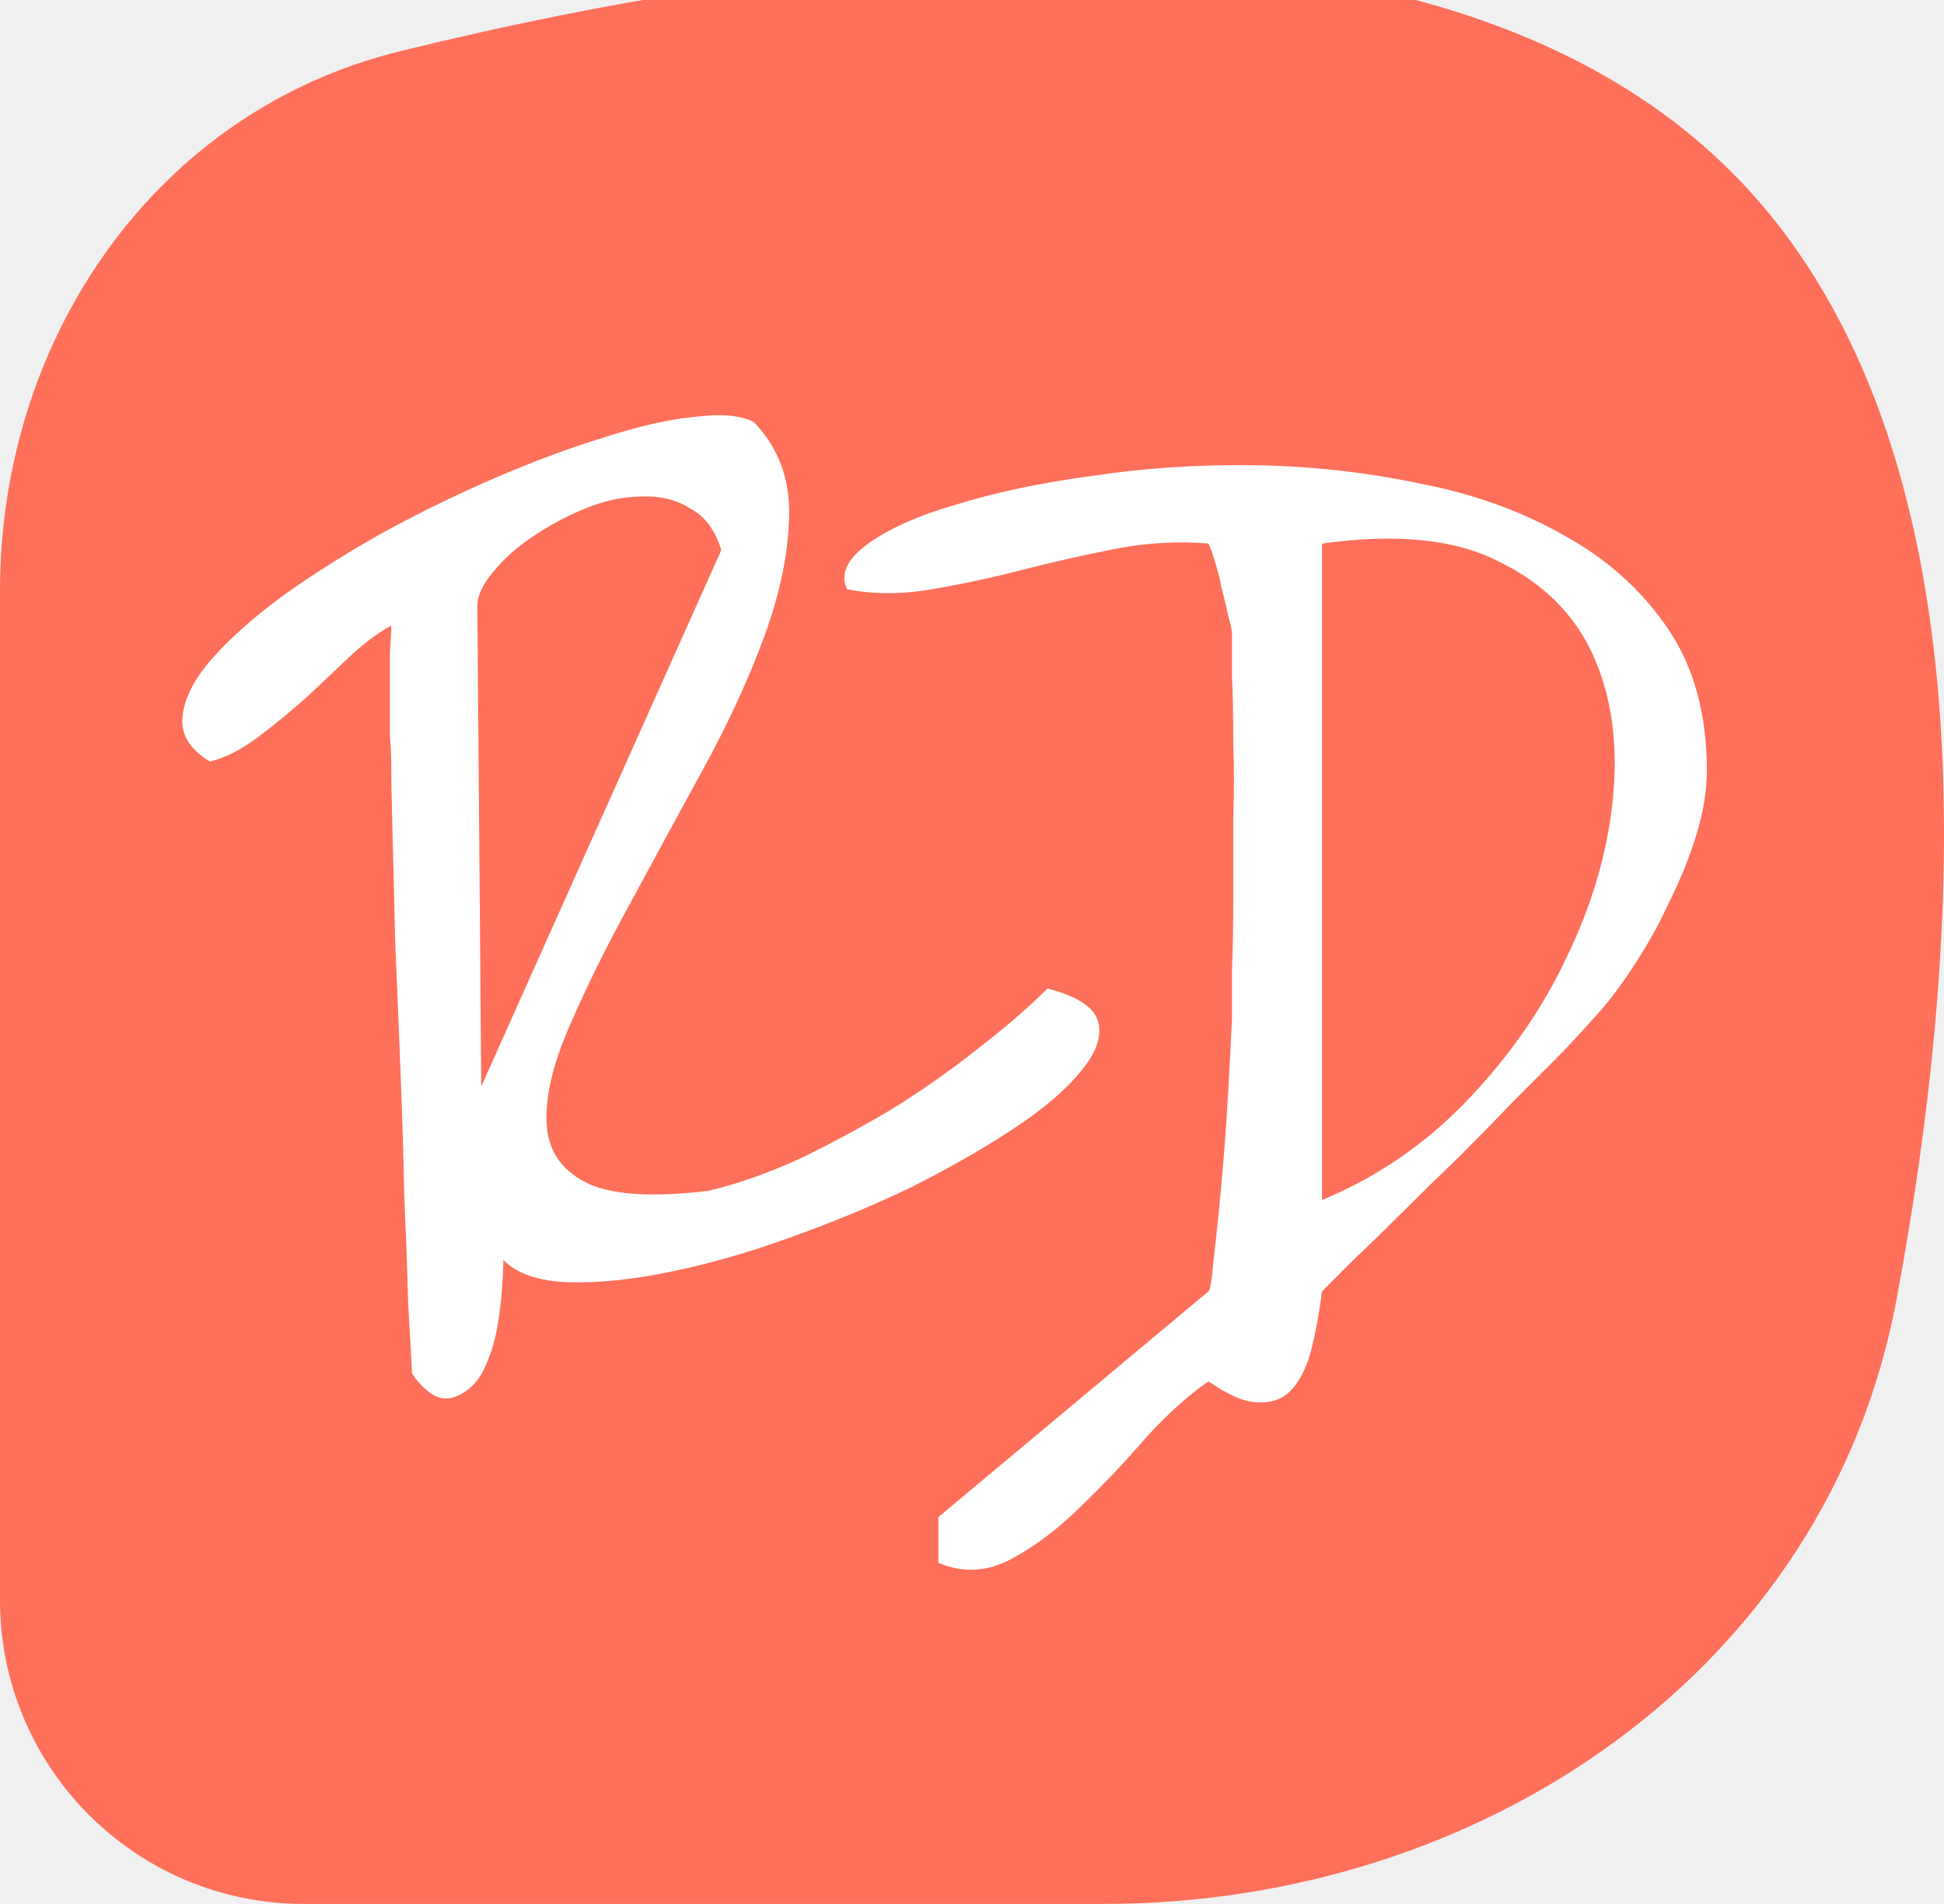
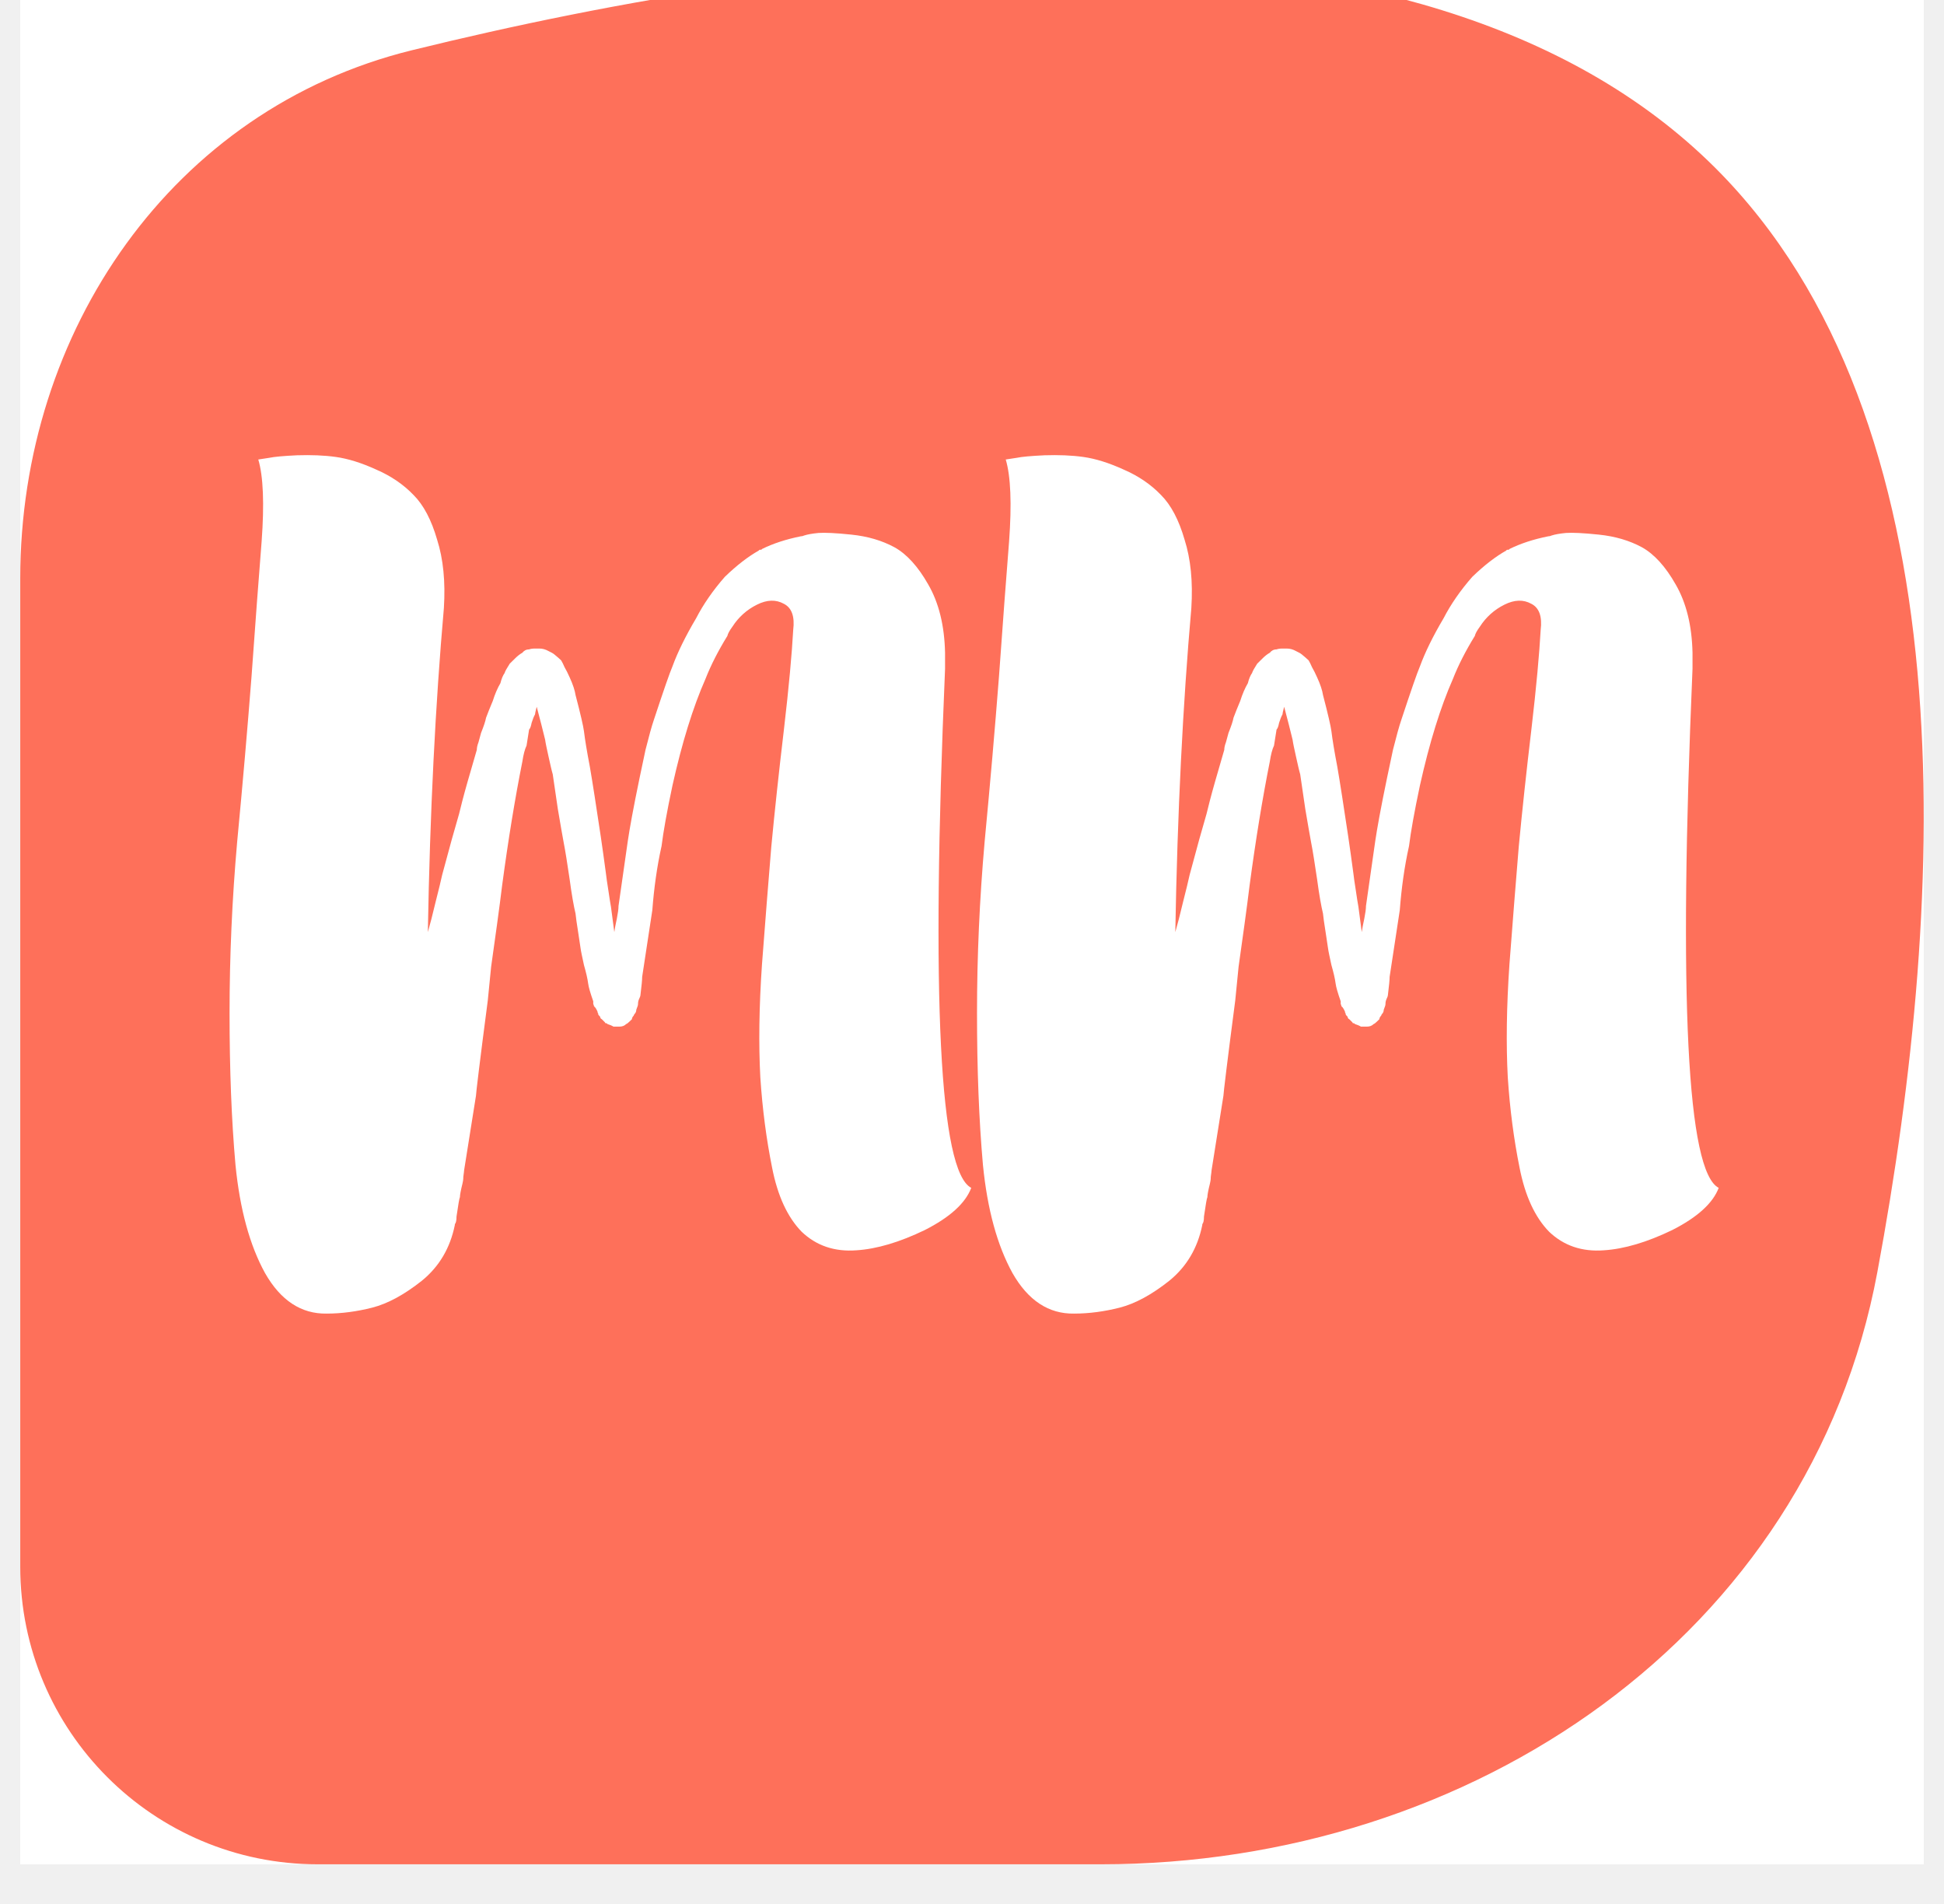
- <svg xmlns="http://www.w3.org/2000/svg" width="48" height="47" viewBox="0 0 48 47" fill="none">
-   <g clip-path="url(#clip0_204_118)">
-     <path d="M0 14.579C0 8.358 3.836 2.748 9.878 1.264C19.986 -1.218 35.243 -3.263 42.753 4.247C49.093 10.587 48.624 22.446 46.83 32.068C45.12 41.243 36.587 47 27.255 47H7.5C3.358 47 0 43.642 0 39.5V14.579Z" fill="#FE705A" />
-     <path d="M29.839 31.878C29.882 31.856 29.925 31.588 29.968 31.072C30.032 30.535 30.097 29.913 30.161 29.204C30.226 28.495 30.279 27.765 30.322 27.013C30.365 26.261 30.397 25.639 30.419 25.145C30.419 24.865 30.419 24.468 30.419 23.953C30.44 23.437 30.451 22.868 30.451 22.245C30.451 21.601 30.451 20.935 30.451 20.248C30.472 19.561 30.472 18.916 30.451 18.315C30.451 17.692 30.44 17.144 30.419 16.672C30.419 16.199 30.419 15.856 30.419 15.641C30.419 15.555 30.387 15.405 30.322 15.19C30.279 14.975 30.226 14.75 30.161 14.514C30.118 14.277 30.064 14.062 30 13.869C29.936 13.654 29.882 13.504 29.839 13.418C29.087 13.354 28.325 13.397 27.552 13.547C26.778 13.697 26.016 13.869 25.264 14.062C24.513 14.256 23.761 14.417 23.009 14.546C22.279 14.675 21.581 14.675 20.915 14.546C20.743 14.181 20.904 13.815 21.398 13.45C21.914 13.064 22.655 12.731 23.621 12.452C24.588 12.151 25.715 11.915 27.004 11.743C28.293 11.55 29.624 11.464 30.999 11.485C32.373 11.507 33.726 11.657 35.058 11.936C36.389 12.194 37.581 12.623 38.634 13.225C39.686 13.805 40.534 14.567 41.179 15.512C41.823 16.457 42.145 17.628 42.145 19.024C42.145 19.518 42.059 20.044 41.887 20.602C41.716 21.161 41.49 21.719 41.211 22.277C40.953 22.836 40.653 23.373 40.309 23.888C39.987 24.382 39.665 24.801 39.342 25.145C39.192 25.316 38.945 25.585 38.602 25.95C38.258 26.294 37.861 26.691 37.41 27.142C36.98 27.593 36.518 28.065 36.024 28.559C35.53 29.032 35.058 29.494 34.607 29.945C34.177 30.374 33.78 30.761 33.415 31.104C33.071 31.448 32.813 31.706 32.642 31.878C32.577 32.393 32.491 32.866 32.384 33.295C32.276 33.725 32.115 34.057 31.901 34.294C31.686 34.53 31.407 34.637 31.063 34.616C30.741 34.616 30.333 34.444 29.839 34.1C29.366 34.423 28.862 34.874 28.325 35.454C27.809 36.055 27.272 36.624 26.714 37.161C26.155 37.719 25.576 38.16 24.974 38.482C24.373 38.804 23.772 38.836 23.17 38.578V37.451L29.839 31.878ZM32.642 29.623C33.995 29.064 35.187 28.248 36.218 27.174C37.27 26.079 38.097 24.887 38.698 23.598C39.321 22.31 39.697 21.01 39.826 19.7C39.955 18.369 39.794 17.198 39.342 16.189C38.891 15.179 38.118 14.406 37.023 13.869C35.949 13.311 34.489 13.16 32.642 13.418V29.623Z" fill="white" />
-     <path d="M10.175 33.907C10.154 33.52 10.121 32.941 10.078 32.167C10.057 31.373 10.025 30.481 9.982 29.493C9.96 28.484 9.928 27.432 9.885 26.336C9.842 25.241 9.799 24.199 9.756 23.211C9.735 22.224 9.713 21.343 9.692 20.57C9.67 19.775 9.66 19.184 9.66 18.798C9.66 18.669 9.649 18.454 9.627 18.154C9.627 17.831 9.627 17.498 9.627 17.155C9.627 16.79 9.627 16.446 9.627 16.124C9.649 15.802 9.66 15.576 9.66 15.447C9.402 15.576 9.09 15.802 8.725 16.124C8.382 16.446 8.006 16.8 7.598 17.187C7.19 17.552 6.771 17.896 6.341 18.218C5.933 18.519 5.547 18.712 5.182 18.798C4.688 18.497 4.462 18.132 4.505 17.703C4.548 17.252 4.784 16.779 5.214 16.285C5.665 15.77 6.256 15.243 6.986 14.707C7.737 14.169 8.554 13.654 9.434 13.16C10.336 12.666 11.26 12.215 12.205 11.807C13.15 11.399 14.041 11.066 14.879 10.809C15.738 10.529 16.489 10.357 17.134 10.293C17.799 10.207 18.293 10.25 18.616 10.422C19.217 11.045 19.507 11.818 19.485 12.741C19.464 13.665 19.26 14.653 18.873 15.705C18.487 16.758 17.982 17.853 17.359 18.991C16.736 20.129 16.135 21.235 15.555 22.309C14.975 23.362 14.481 24.36 14.073 25.305C13.665 26.229 13.472 27.024 13.493 27.689C13.515 28.355 13.826 28.849 14.428 29.171C15.029 29.493 16.049 29.569 17.488 29.397C18.218 29.225 18.981 28.956 19.775 28.591C20.57 28.205 21.343 27.786 22.095 27.335C22.846 26.863 23.544 26.369 24.189 25.853C24.855 25.338 25.413 24.854 25.864 24.403C26.616 24.597 27.035 24.876 27.12 25.241C27.206 25.606 27.056 26.014 26.669 26.465C26.304 26.916 25.746 27.389 24.994 27.883C24.242 28.377 23.394 28.86 22.449 29.332C21.504 29.783 20.516 30.191 19.485 30.556C18.476 30.922 17.499 31.201 16.554 31.394C15.63 31.587 14.793 31.673 14.041 31.652C13.311 31.63 12.774 31.448 12.43 31.104C12.43 31.233 12.419 31.459 12.398 31.781C12.376 32.103 12.334 32.447 12.269 32.812C12.205 33.155 12.097 33.488 11.947 33.81C11.797 34.111 11.582 34.326 11.303 34.455C11.066 34.562 10.841 34.541 10.626 34.39C10.433 34.24 10.283 34.079 10.175 33.907ZM11.883 26.82L17.81 13.579C17.66 13.085 17.402 12.741 17.037 12.548C16.693 12.333 16.296 12.237 15.845 12.258C15.394 12.258 14.932 12.355 14.46 12.548C13.987 12.741 13.547 12.978 13.139 13.257C12.752 13.514 12.43 13.805 12.172 14.127C11.915 14.427 11.786 14.707 11.786 14.964L11.883 26.82Z" fill="white" />
-   </g>
+ <svg xmlns="http://www.w3.org/2000/svg" width="48" zoomAndPan="magnify" viewBox="0 0 36 35.25" height="47" preserveAspectRatio="xMidYMid meet" version="1.0">
  <defs>
-     <clipPath id="clip0_204_118">
-       <rect width="48" height="48" fill="white" transform="translate(0 -1)" />
+     <g />
+     <clipPath id="97d599837c">
+       <path d="M 0.375 0 L 35.625 0 L 35.625 34.516 L 0.375 34.516 Z M 0.375 0 " clip-rule="nonzero" />
+     </clipPath>
+     <clipPath id="59256fea65">
+       <path d="M 2.688 7.234 L 31.422 7.234 L 31.422 29.191 L 2.688 29.191 Z M 2.688 7.234 " clip-rule="nonzero" />
+     </clipPath>
+     <clipPath id="2173b4cc58">
+       <path d="M 4.156 7.234 L 29.934 7.234 C 30.324 7.234 30.695 7.387 30.973 7.664 C 31.246 7.938 31.402 8.312 31.402 8.703 L 31.402 27.723 C 31.402 28.113 31.246 28.484 30.973 28.762 C 30.695 29.035 30.324 29.191 29.934 29.191 L 4.156 29.191 C 3.766 29.191 3.395 29.035 3.117 28.762 C 2.844 28.484 2.688 28.113 2.688 27.723 L 2.688 8.703 C 2.688 8.312 2.844 7.938 3.117 7.664 C 3.395 7.387 3.766 7.234 4.156 7.234 Z M 4.156 7.234 " clip-rule="nonzero" />
    </clipPath>
  </defs>
+   <g clip-path="url(#97d599837c)">
+     <path fill="#ffffff" d="M 0.375 0 L 35.625 0 L 35.625 34.516 L 0.375 34.516 Z M 0.375 0 " fill-opacity="1" fill-rule="nonzero" />
+     <path fill="#ffffff" d="M 0.375 0 L 35.625 0 L 35.625 34.516 L 0.375 34.516 Z M 0.375 0 " fill-opacity="1" fill-rule="nonzero" />
+     <path fill="#fe705a" d="M 0.375 10.707 C 0.375 6.137 3.191 2.02 7.629 0.93 C 15.051 -0.895 26.258 -2.395 31.773 3.117 C 36.426 7.773 36.082 16.484 34.766 23.551 C 33.512 30.289 27.242 34.516 20.391 34.516 L 5.883 34.516 C 2.84 34.516 0.375 32.051 0.375 29.008 Z M 0.375 10.707 " fill-opacity="1" fill-rule="nonzero" />
+   </g>
+   <path fill="#ffffff" d="M 22.289 23.41 C 22.32 23.395 22.352 23.195 22.383 22.82 C 22.43 22.426 22.477 21.969 22.523 21.445 C 22.57 20.926 22.609 20.391 22.645 19.836 C 22.676 19.285 22.699 18.828 22.715 18.465 C 22.715 18.262 22.715 17.969 22.715 17.59 C 22.73 17.211 22.738 16.793 22.738 16.336 C 22.738 15.863 22.738 15.375 22.738 14.871 C 22.754 14.363 22.754 13.891 22.738 13.449 C 22.738 12.992 22.73 12.59 22.715 12.242 C 22.715 11.895 22.715 11.645 22.715 11.488 C 22.715 11.422 22.691 11.312 22.645 11.156 C 22.609 10.996 22.57 10.832 22.523 10.66 C 22.492 10.484 22.453 10.328 22.406 10.184 C 22.359 10.027 22.32 9.918 22.289 9.855 C 21.734 9.805 21.176 9.84 20.609 9.949 C 20.039 10.059 19.48 10.184 18.93 10.328 C 18.375 10.469 17.824 10.586 17.273 10.684 C 16.734 10.777 16.223 10.777 15.734 10.684 C 15.609 10.414 15.727 10.145 16.09 9.879 C 16.469 9.594 17.012 9.348 17.723 9.145 C 18.43 8.922 19.258 8.75 20.207 8.625 C 21.152 8.48 22.129 8.418 23.141 8.434 C 24.148 8.449 25.145 8.562 26.121 8.766 C 27.098 8.953 27.973 9.27 28.746 9.711 C 29.52 10.137 30.141 10.699 30.617 11.391 C 31.09 12.086 31.324 12.945 31.324 13.969 C 31.324 14.332 31.262 14.719 31.137 15.129 C 31.012 15.539 30.844 15.949 30.641 16.359 C 30.449 16.77 30.23 17.164 29.977 17.543 C 29.738 17.906 29.504 18.215 29.266 18.465 C 29.156 18.59 28.977 18.789 28.723 19.059 C 28.469 19.309 28.18 19.602 27.848 19.934 C 27.531 20.262 27.191 20.609 26.832 20.973 C 26.469 21.32 26.121 21.66 25.789 21.992 C 25.473 22.305 25.184 22.59 24.914 22.844 C 24.66 23.094 24.473 23.285 24.348 23.41 C 24.301 23.789 24.234 24.137 24.156 24.449 C 24.078 24.766 23.961 25.012 23.801 25.184 C 23.645 25.359 23.438 25.438 23.188 25.422 C 22.949 25.422 22.652 25.297 22.289 25.043 C 21.941 25.277 21.57 25.609 21.176 26.035 C 20.797 26.477 20.402 26.895 19.992 27.289 C 19.582 27.699 19.156 28.023 18.715 28.262 C 18.273 28.496 17.832 28.52 17.391 28.332 L 17.391 27.504 Z M 24.348 21.754 C 25.34 21.344 26.215 20.746 26.973 19.957 C 27.746 19.152 28.352 18.277 28.793 17.328 C 29.25 16.383 29.527 15.43 29.621 14.469 C 29.715 13.488 29.598 12.629 29.266 11.887 C 28.938 11.148 28.367 10.578 27.562 10.184 C 26.773 9.773 25.703 9.664 24.348 9.855 Z M 24.348 21.754 " fill-opacity="1" fill-rule="nonzero" />
+   <path fill="#ffffff" d="M 7.848 24.898 C 7.832 24.617 7.809 24.191 7.777 23.621 C 7.762 23.039 7.738 22.383 7.707 21.66 C 7.691 20.918 7.664 20.145 7.633 19.34 C 7.602 18.535 7.57 17.77 7.539 17.047 C 7.523 16.32 7.508 15.672 7.492 15.105 C 7.477 14.523 7.469 14.09 7.469 13.805 C 7.469 13.711 7.461 13.551 7.445 13.332 C 7.445 13.094 7.445 12.852 7.445 12.598 C 7.445 12.328 7.445 12.078 7.445 11.84 C 7.461 11.605 7.469 11.438 7.469 11.344 C 7.281 11.438 7.051 11.605 6.781 11.84 C 6.531 12.078 6.254 12.336 5.953 12.621 C 5.656 12.891 5.348 13.141 5.031 13.379 C 4.73 13.602 4.449 13.742 4.18 13.805 C 3.816 13.582 3.652 13.316 3.684 13 C 3.715 12.668 3.887 12.32 4.203 11.961 C 4.535 11.582 4.969 11.195 5.504 10.801 C 6.059 10.406 6.656 10.027 7.305 9.664 C 7.965 9.301 8.645 8.969 9.336 8.672 C 10.031 8.371 10.688 8.125 11.301 7.938 C 11.934 7.734 12.484 7.605 12.957 7.559 C 13.445 7.496 13.809 7.527 14.047 7.652 C 14.488 8.109 14.699 8.68 14.684 9.355 C 14.668 10.035 14.52 10.762 14.234 11.535 C 13.949 12.305 13.582 13.109 13.125 13.945 C 12.664 14.781 12.223 15.594 11.797 16.383 C 11.371 17.156 11.008 17.891 10.711 18.582 C 10.41 19.262 10.27 19.844 10.285 20.336 C 10.301 20.824 10.527 21.188 10.969 21.422 C 11.41 21.66 12.16 21.715 13.219 21.59 C 13.754 21.461 14.312 21.266 14.898 20.996 C 15.48 20.715 16.051 20.406 16.602 20.074 C 17.152 19.727 17.664 19.363 18.137 18.984 C 18.629 18.605 19.039 18.254 19.367 17.922 C 19.922 18.062 20.23 18.27 20.293 18.535 C 20.355 18.805 20.246 19.105 19.961 19.434 C 19.691 19.766 19.281 20.113 18.73 20.477 C 18.18 20.84 17.555 21.195 16.859 21.539 C 16.168 21.871 15.441 22.172 14.684 22.441 C 13.941 22.707 13.227 22.914 12.531 23.055 C 11.852 23.195 11.238 23.262 10.688 23.246 C 10.148 23.23 9.754 23.094 9.504 22.844 C 9.504 22.938 9.496 23.102 9.48 23.34 C 9.465 23.574 9.434 23.828 9.387 24.098 C 9.336 24.348 9.258 24.594 9.148 24.828 C 9.039 25.051 8.879 25.207 8.676 25.301 C 8.5 25.383 8.336 25.367 8.18 25.254 C 8.035 25.145 7.926 25.027 7.848 24.898 Z M 9.102 19.695 L 13.453 9.973 C 13.344 9.609 13.156 9.355 12.887 9.215 C 12.633 9.059 12.344 8.984 12.012 9.004 C 11.68 9.004 11.34 9.074 10.992 9.215 C 10.648 9.355 10.324 9.531 10.023 9.734 C 9.738 9.926 9.504 10.137 9.312 10.375 C 9.125 10.594 9.031 10.801 9.031 10.988 Z M 9.102 19.695 " fill-opacity="1" fill-rule="nonzero" />
+   <g clip-path="url(#59256fea65)">
+     <g clip-path="url(#2173b4cc58)">
+       <path fill="#fe705a" d="M 2.688 7.234 L 31.422 7.234 L 31.422 29.191 L 2.688 29.191 Z M 2.688 7.234 " fill-opacity="1" fill-rule="nonzero" />
+     </g>
+   </g>
+   <g fill="#ffffff" fill-opacity="1">
+     <g transform="translate(4.142036, 22.97627)">
+       <g>
+         <path d="M 13.359 -10.594 C 13.098 -4.488 13.258 -1.285 13.844 -0.984 C 13.738 -0.703 13.453 -0.441 12.984 -0.203 C 12.516 0.023 12.094 0.148 11.719 0.172 C 11.312 0.203 10.973 0.086 10.703 -0.172 C 10.441 -0.441 10.258 -0.836 10.156 -1.359 C 10.051 -1.879 9.977 -2.438 9.938 -3.031 C 9.906 -3.633 9.914 -4.332 9.969 -5.125 C 10.031 -5.926 10.086 -6.648 10.141 -7.297 C 10.203 -7.953 10.281 -8.676 10.375 -9.469 C 10.469 -10.27 10.523 -10.883 10.547 -11.312 C 10.578 -11.562 10.52 -11.723 10.375 -11.797 C 10.227 -11.879 10.062 -11.875 9.875 -11.781 C 9.688 -11.688 9.535 -11.551 9.422 -11.375 C 9.367 -11.301 9.336 -11.242 9.328 -11.203 C 9.16 -10.93 9.023 -10.664 8.922 -10.406 C 8.691 -9.883 8.488 -9.227 8.312 -8.438 C 8.207 -7.945 8.141 -7.57 8.109 -7.312 C 8.023 -6.926 7.969 -6.531 7.938 -6.125 L 7.75 -4.891 C 7.75 -4.828 7.738 -4.719 7.719 -4.562 C 7.719 -4.539 7.707 -4.508 7.688 -4.469 C 7.676 -4.438 7.672 -4.406 7.672 -4.375 C 7.672 -4.363 7.66 -4.332 7.641 -4.281 C 7.641 -4.25 7.629 -4.223 7.609 -4.203 C 7.598 -4.191 7.594 -4.18 7.594 -4.172 L 7.578 -4.156 L 7.562 -4.125 L 7.562 -4.109 L 7.531 -4.078 C 7.5 -4.047 7.473 -4.023 7.453 -4.016 C 7.422 -3.984 7.379 -3.969 7.328 -3.969 L 7.219 -3.969 C 7.188 -3.988 7.148 -4.004 7.109 -4.016 C 7.098 -4.023 7.094 -4.031 7.094 -4.031 C 7.07 -4.031 7.062 -4.035 7.062 -4.047 L 7 -4.109 C 6.988 -4.109 6.977 -4.125 6.969 -4.156 L 6.938 -4.188 L 6.938 -4.203 C 6.926 -4.223 6.922 -4.238 6.922 -4.25 C 6.898 -4.301 6.879 -4.332 6.859 -4.344 C 6.859 -4.352 6.852 -4.367 6.844 -4.391 C 6.844 -4.41 6.844 -4.426 6.844 -4.438 C 6.789 -4.594 6.758 -4.703 6.75 -4.766 C 6.738 -4.859 6.711 -4.973 6.672 -5.109 C 6.641 -5.254 6.617 -5.359 6.609 -5.422 C 6.598 -5.492 6.582 -5.598 6.562 -5.734 C 6.539 -5.879 6.523 -5.988 6.516 -6.062 C 6.484 -6.195 6.445 -6.41 6.406 -6.703 C 6.363 -6.992 6.328 -7.219 6.297 -7.375 C 6.273 -7.5 6.238 -7.707 6.188 -8 C 6.145 -8.289 6.113 -8.504 6.094 -8.641 C 6.07 -8.723 6.047 -8.832 6.016 -8.969 C 5.984 -9.113 5.961 -9.219 5.953 -9.281 C 5.91 -9.457 5.859 -9.66 5.797 -9.891 C 5.773 -9.805 5.766 -9.758 5.766 -9.75 C 5.742 -9.707 5.723 -9.656 5.703 -9.594 C 5.691 -9.531 5.676 -9.488 5.656 -9.469 L 5.609 -9.172 C 5.578 -9.109 5.551 -9.008 5.531 -8.875 C 5.395 -8.195 5.27 -7.43 5.156 -6.578 C 5.133 -6.391 5.102 -6.148 5.062 -5.859 C 5.02 -5.566 4.984 -5.305 4.953 -5.078 C 4.93 -4.859 4.91 -4.648 4.891 -4.453 C 4.742 -3.316 4.672 -2.727 4.672 -2.688 L 4.453 -1.312 C 4.453 -1.289 4.445 -1.25 4.438 -1.188 C 4.438 -1.133 4.43 -1.094 4.422 -1.062 C 4.391 -0.938 4.375 -0.852 4.375 -0.812 C 4.363 -0.789 4.344 -0.672 4.312 -0.453 C 4.312 -0.379 4.301 -0.332 4.281 -0.312 L 4.281 -0.297 C 4.195 0.129 3.992 0.473 3.672 0.734 C 3.348 0.992 3.039 1.16 2.75 1.234 C 2.469 1.305 2.188 1.344 1.906 1.344 C 1.438 1.352 1.055 1.102 0.766 0.594 C 0.484 0.082 0.301 -0.582 0.219 -1.406 C 0.145 -2.238 0.109 -3.176 0.109 -4.219 C 0.109 -5.27 0.156 -6.328 0.25 -7.391 C 0.352 -8.461 0.441 -9.484 0.516 -10.453 C 0.586 -11.43 0.648 -12.266 0.703 -12.953 C 0.754 -13.648 0.734 -14.156 0.641 -14.469 C 0.691 -14.477 0.758 -14.488 0.844 -14.5 C 0.938 -14.52 1.109 -14.535 1.359 -14.547 C 1.617 -14.555 1.859 -14.547 2.078 -14.516 C 2.305 -14.484 2.555 -14.406 2.828 -14.281 C 3.098 -14.164 3.328 -14.008 3.516 -13.812 C 3.703 -13.625 3.848 -13.348 3.953 -12.984 C 4.066 -12.629 4.109 -12.207 4.078 -11.719 C 3.922 -9.945 3.82 -7.945 3.781 -5.719 C 3.82 -5.852 3.867 -6.035 3.922 -6.266 C 3.984 -6.504 4.023 -6.676 4.047 -6.781 C 4.18 -7.281 4.285 -7.656 4.359 -7.906 C 4.391 -8.039 4.441 -8.238 4.516 -8.5 L 4.688 -9.094 C 4.688 -9.125 4.695 -9.172 4.719 -9.234 C 4.738 -9.305 4.754 -9.363 4.766 -9.406 C 4.816 -9.531 4.848 -9.625 4.859 -9.688 C 4.891 -9.77 4.93 -9.875 4.984 -10 C 5.023 -10.125 5.07 -10.234 5.125 -10.328 C 5.145 -10.41 5.172 -10.473 5.203 -10.516 C 5.211 -10.547 5.242 -10.602 5.297 -10.688 L 5.391 -10.781 C 5.441 -10.832 5.488 -10.867 5.531 -10.891 C 5.562 -10.93 5.602 -10.953 5.656 -10.953 C 5.676 -10.961 5.711 -10.969 5.766 -10.969 L 5.844 -10.969 C 5.906 -10.969 5.961 -10.953 6.016 -10.922 C 6.066 -10.898 6.102 -10.879 6.125 -10.859 C 6.176 -10.816 6.219 -10.781 6.25 -10.75 C 6.27 -10.719 6.289 -10.676 6.312 -10.625 C 6.344 -10.57 6.375 -10.508 6.406 -10.438 C 6.469 -10.301 6.504 -10.191 6.516 -10.109 C 6.609 -9.754 6.66 -9.531 6.672 -9.438 C 6.691 -9.281 6.727 -9.062 6.781 -8.781 C 6.832 -8.488 6.898 -8.055 6.984 -7.484 C 6.992 -7.422 7.008 -7.312 7.031 -7.156 C 7.051 -7.008 7.066 -6.895 7.078 -6.812 C 7.086 -6.738 7.102 -6.629 7.125 -6.484 C 7.145 -6.348 7.16 -6.25 7.172 -6.188 L 7.234 -5.719 C 7.242 -5.781 7.258 -5.863 7.281 -5.969 C 7.301 -6.07 7.312 -6.148 7.312 -6.203 L 7.484 -7.406 C 7.516 -7.625 7.586 -8.016 7.703 -8.578 C 7.723 -8.672 7.758 -8.844 7.812 -9.094 C 7.875 -9.344 7.926 -9.531 7.969 -9.656 C 8.145 -10.188 8.258 -10.516 8.312 -10.641 C 8.406 -10.898 8.551 -11.195 8.75 -11.531 C 8.883 -11.789 9.062 -12.047 9.281 -12.297 C 9.508 -12.516 9.719 -12.676 9.906 -12.781 C 9.914 -12.789 9.922 -12.797 9.922 -12.797 C 9.953 -12.797 9.969 -12.801 9.969 -12.812 C 10.176 -12.914 10.414 -12.992 10.688 -13.047 C 10.707 -13.047 10.727 -13.051 10.75 -13.062 C 10.812 -13.082 10.898 -13.098 11.016 -13.109 C 11.129 -13.117 11.332 -13.109 11.625 -13.078 C 11.926 -13.047 12.191 -12.969 12.422 -12.844 C 12.648 -12.719 12.859 -12.488 13.047 -12.156 C 13.242 -11.82 13.348 -11.398 13.359 -10.891 Z M 5.625 -10.281 L 5.641 -10.281 Z M 7.031 -4.484 Z M 7.031 -4.484 " />
+       </g>
+     </g>
+   </g>
+   <g fill="#ffffff" fill-opacity="1">
+     <g transform="translate(17.98383, 22.97627)">
+       <g>
+         <path d="M 13.359 -10.594 C 13.098 -4.488 13.258 -1.285 13.844 -0.984 C 13.738 -0.703 13.453 -0.441 12.984 -0.203 C 12.516 0.023 12.094 0.148 11.719 0.172 C 11.312 0.203 10.973 0.086 10.703 -0.172 C 10.441 -0.441 10.258 -0.836 10.156 -1.359 C 10.051 -1.879 9.977 -2.438 9.938 -3.031 C 9.906 -3.633 9.914 -4.332 9.969 -5.125 C 10.031 -5.926 10.086 -6.648 10.141 -7.297 C 10.203 -7.953 10.281 -8.676 10.375 -9.469 C 10.469 -10.27 10.523 -10.883 10.547 -11.312 C 10.578 -11.562 10.52 -11.723 10.375 -11.797 C 10.227 -11.879 10.062 -11.875 9.875 -11.781 C 9.688 -11.688 9.535 -11.551 9.422 -11.375 C 9.367 -11.301 9.336 -11.242 9.328 -11.203 C 9.16 -10.93 9.023 -10.664 8.922 -10.406 C 8.691 -9.883 8.488 -9.227 8.312 -8.438 C 8.207 -7.945 8.141 -7.57 8.109 -7.312 C 8.023 -6.926 7.969 -6.531 7.938 -6.125 L 7.75 -4.891 C 7.75 -4.828 7.738 -4.719 7.719 -4.562 C 7.719 -4.539 7.707 -4.508 7.688 -4.469 C 7.676 -4.438 7.672 -4.406 7.672 -4.375 C 7.672 -4.363 7.66 -4.332 7.641 -4.281 C 7.641 -4.25 7.629 -4.223 7.609 -4.203 C 7.598 -4.191 7.594 -4.18 7.594 -4.172 L 7.578 -4.156 L 7.562 -4.125 L 7.562 -4.109 L 7.531 -4.078 C 7.5 -4.047 7.473 -4.023 7.453 -4.016 C 7.422 -3.984 7.379 -3.969 7.328 -3.969 L 7.219 -3.969 C 7.188 -3.988 7.148 -4.004 7.109 -4.016 C 7.098 -4.023 7.094 -4.031 7.094 -4.031 C 7.07 -4.031 7.062 -4.035 7.062 -4.047 L 7 -4.109 C 6.988 -4.109 6.977 -4.125 6.969 -4.156 L 6.938 -4.188 L 6.938 -4.203 C 6.926 -4.223 6.922 -4.238 6.922 -4.25 C 6.898 -4.301 6.879 -4.332 6.859 -4.344 C 6.859 -4.352 6.852 -4.367 6.844 -4.391 C 6.844 -4.41 6.844 -4.426 6.844 -4.438 C 6.789 -4.594 6.758 -4.703 6.75 -4.766 C 6.738 -4.859 6.711 -4.973 6.672 -5.109 C 6.641 -5.254 6.617 -5.359 6.609 -5.422 C 6.598 -5.492 6.582 -5.598 6.562 -5.734 C 6.539 -5.879 6.523 -5.988 6.516 -6.062 C 6.484 -6.195 6.445 -6.41 6.406 -6.703 C 6.363 -6.992 6.328 -7.219 6.297 -7.375 C 6.273 -7.5 6.238 -7.707 6.188 -8 C 6.145 -8.289 6.113 -8.504 6.094 -8.641 C 6.07 -8.723 6.047 -8.832 6.016 -8.969 C 5.984 -9.113 5.961 -9.219 5.953 -9.281 C 5.91 -9.457 5.859 -9.66 5.797 -9.891 C 5.773 -9.805 5.766 -9.758 5.766 -9.75 C 5.742 -9.707 5.723 -9.656 5.703 -9.594 C 5.691 -9.531 5.676 -9.488 5.656 -9.469 L 5.609 -9.172 C 5.578 -9.109 5.551 -9.008 5.531 -8.875 C 5.395 -8.195 5.27 -7.43 5.156 -6.578 C 5.133 -6.391 5.102 -6.148 5.062 -5.859 C 5.02 -5.566 4.984 -5.305 4.953 -5.078 C 4.93 -4.859 4.91 -4.648 4.891 -4.453 C 4.742 -3.316 4.672 -2.727 4.672 -2.688 L 4.453 -1.312 C 4.453 -1.289 4.445 -1.25 4.438 -1.188 C 4.438 -1.133 4.43 -1.094 4.422 -1.062 C 4.391 -0.938 4.375 -0.852 4.375 -0.812 C 4.363 -0.789 4.344 -0.672 4.312 -0.453 C 4.312 -0.379 4.301 -0.332 4.281 -0.312 L 4.281 -0.297 C 4.195 0.129 3.992 0.473 3.672 0.734 C 3.348 0.992 3.039 1.16 2.75 1.234 C 2.469 1.305 2.188 1.344 1.906 1.344 C 1.438 1.352 1.055 1.102 0.766 0.594 C 0.484 0.082 0.301 -0.582 0.219 -1.406 C 0.145 -2.238 0.109 -3.176 0.109 -4.219 C 0.109 -5.27 0.156 -6.328 0.25 -7.391 C 0.352 -8.461 0.441 -9.484 0.516 -10.453 C 0.586 -11.43 0.648 -12.266 0.703 -12.953 C 0.754 -13.648 0.734 -14.156 0.641 -14.469 C 0.691 -14.477 0.758 -14.488 0.844 -14.5 C 0.938 -14.52 1.109 -14.535 1.359 -14.547 C 1.617 -14.555 1.859 -14.547 2.078 -14.516 C 2.305 -14.484 2.555 -14.406 2.828 -14.281 C 3.098 -14.164 3.328 -14.008 3.516 -13.812 C 3.703 -13.625 3.848 -13.348 3.953 -12.984 C 4.066 -12.629 4.109 -12.207 4.078 -11.719 C 3.922 -9.945 3.82 -7.945 3.781 -5.719 C 3.82 -5.852 3.867 -6.035 3.922 -6.266 C 3.984 -6.504 4.023 -6.676 4.047 -6.781 C 4.18 -7.281 4.285 -7.656 4.359 -7.906 C 4.391 -8.039 4.441 -8.238 4.516 -8.5 L 4.688 -9.094 C 4.688 -9.125 4.695 -9.172 4.719 -9.234 C 4.738 -9.305 4.754 -9.363 4.766 -9.406 C 4.816 -9.531 4.848 -9.625 4.859 -9.688 C 4.891 -9.77 4.93 -9.875 4.984 -10 C 5.023 -10.125 5.07 -10.234 5.125 -10.328 C 5.145 -10.41 5.172 -10.473 5.203 -10.516 C 5.211 -10.547 5.242 -10.602 5.297 -10.688 L 5.391 -10.781 C 5.441 -10.832 5.488 -10.867 5.531 -10.891 C 5.562 -10.93 5.602 -10.953 5.656 -10.953 C 5.676 -10.961 5.711 -10.969 5.766 -10.969 L 5.844 -10.969 C 5.906 -10.969 5.961 -10.953 6.016 -10.922 C 6.066 -10.898 6.102 -10.879 6.125 -10.859 C 6.176 -10.816 6.219 -10.781 6.25 -10.75 C 6.27 -10.719 6.289 -10.676 6.312 -10.625 C 6.344 -10.57 6.375 -10.508 6.406 -10.438 C 6.469 -10.301 6.504 -10.191 6.516 -10.109 C 6.609 -9.754 6.66 -9.531 6.672 -9.438 C 6.691 -9.281 6.727 -9.062 6.781 -8.781 C 6.832 -8.488 6.898 -8.055 6.984 -7.484 C 6.992 -7.422 7.008 -7.312 7.031 -7.156 C 7.051 -7.008 7.066 -6.895 7.078 -6.812 C 7.086 -6.738 7.102 -6.629 7.125 -6.484 C 7.145 -6.348 7.16 -6.25 7.172 -6.188 L 7.234 -5.719 C 7.242 -5.781 7.258 -5.863 7.281 -5.969 C 7.301 -6.07 7.312 -6.148 7.312 -6.203 L 7.484 -7.406 C 7.516 -7.625 7.586 -8.016 7.703 -8.578 C 7.723 -8.672 7.758 -8.844 7.812 -9.094 C 7.875 -9.344 7.926 -9.531 7.969 -9.656 C 8.145 -10.188 8.258 -10.516 8.312 -10.641 C 8.406 -10.898 8.551 -11.195 8.75 -11.531 C 8.883 -11.789 9.062 -12.047 9.281 -12.297 C 9.508 -12.516 9.719 -12.676 9.906 -12.781 C 9.914 -12.789 9.922 -12.797 9.922 -12.797 C 9.953 -12.797 9.969 -12.801 9.969 -12.812 C 10.176 -12.914 10.414 -12.992 10.688 -13.047 C 10.707 -13.047 10.727 -13.051 10.75 -13.062 C 10.812 -13.082 10.898 -13.098 11.016 -13.109 C 11.129 -13.117 11.332 -13.109 11.625 -13.078 C 11.926 -13.047 12.191 -12.969 12.422 -12.844 C 12.648 -12.719 12.859 -12.488 13.047 -12.156 C 13.242 -11.82 13.348 -11.398 13.359 -10.891 Z M 5.625 -10.281 L 5.641 -10.281 Z M 7.031 -4.484 Z M 7.031 -4.484 " />
+       </g>
+     </g>
+   </g>
</svg>
